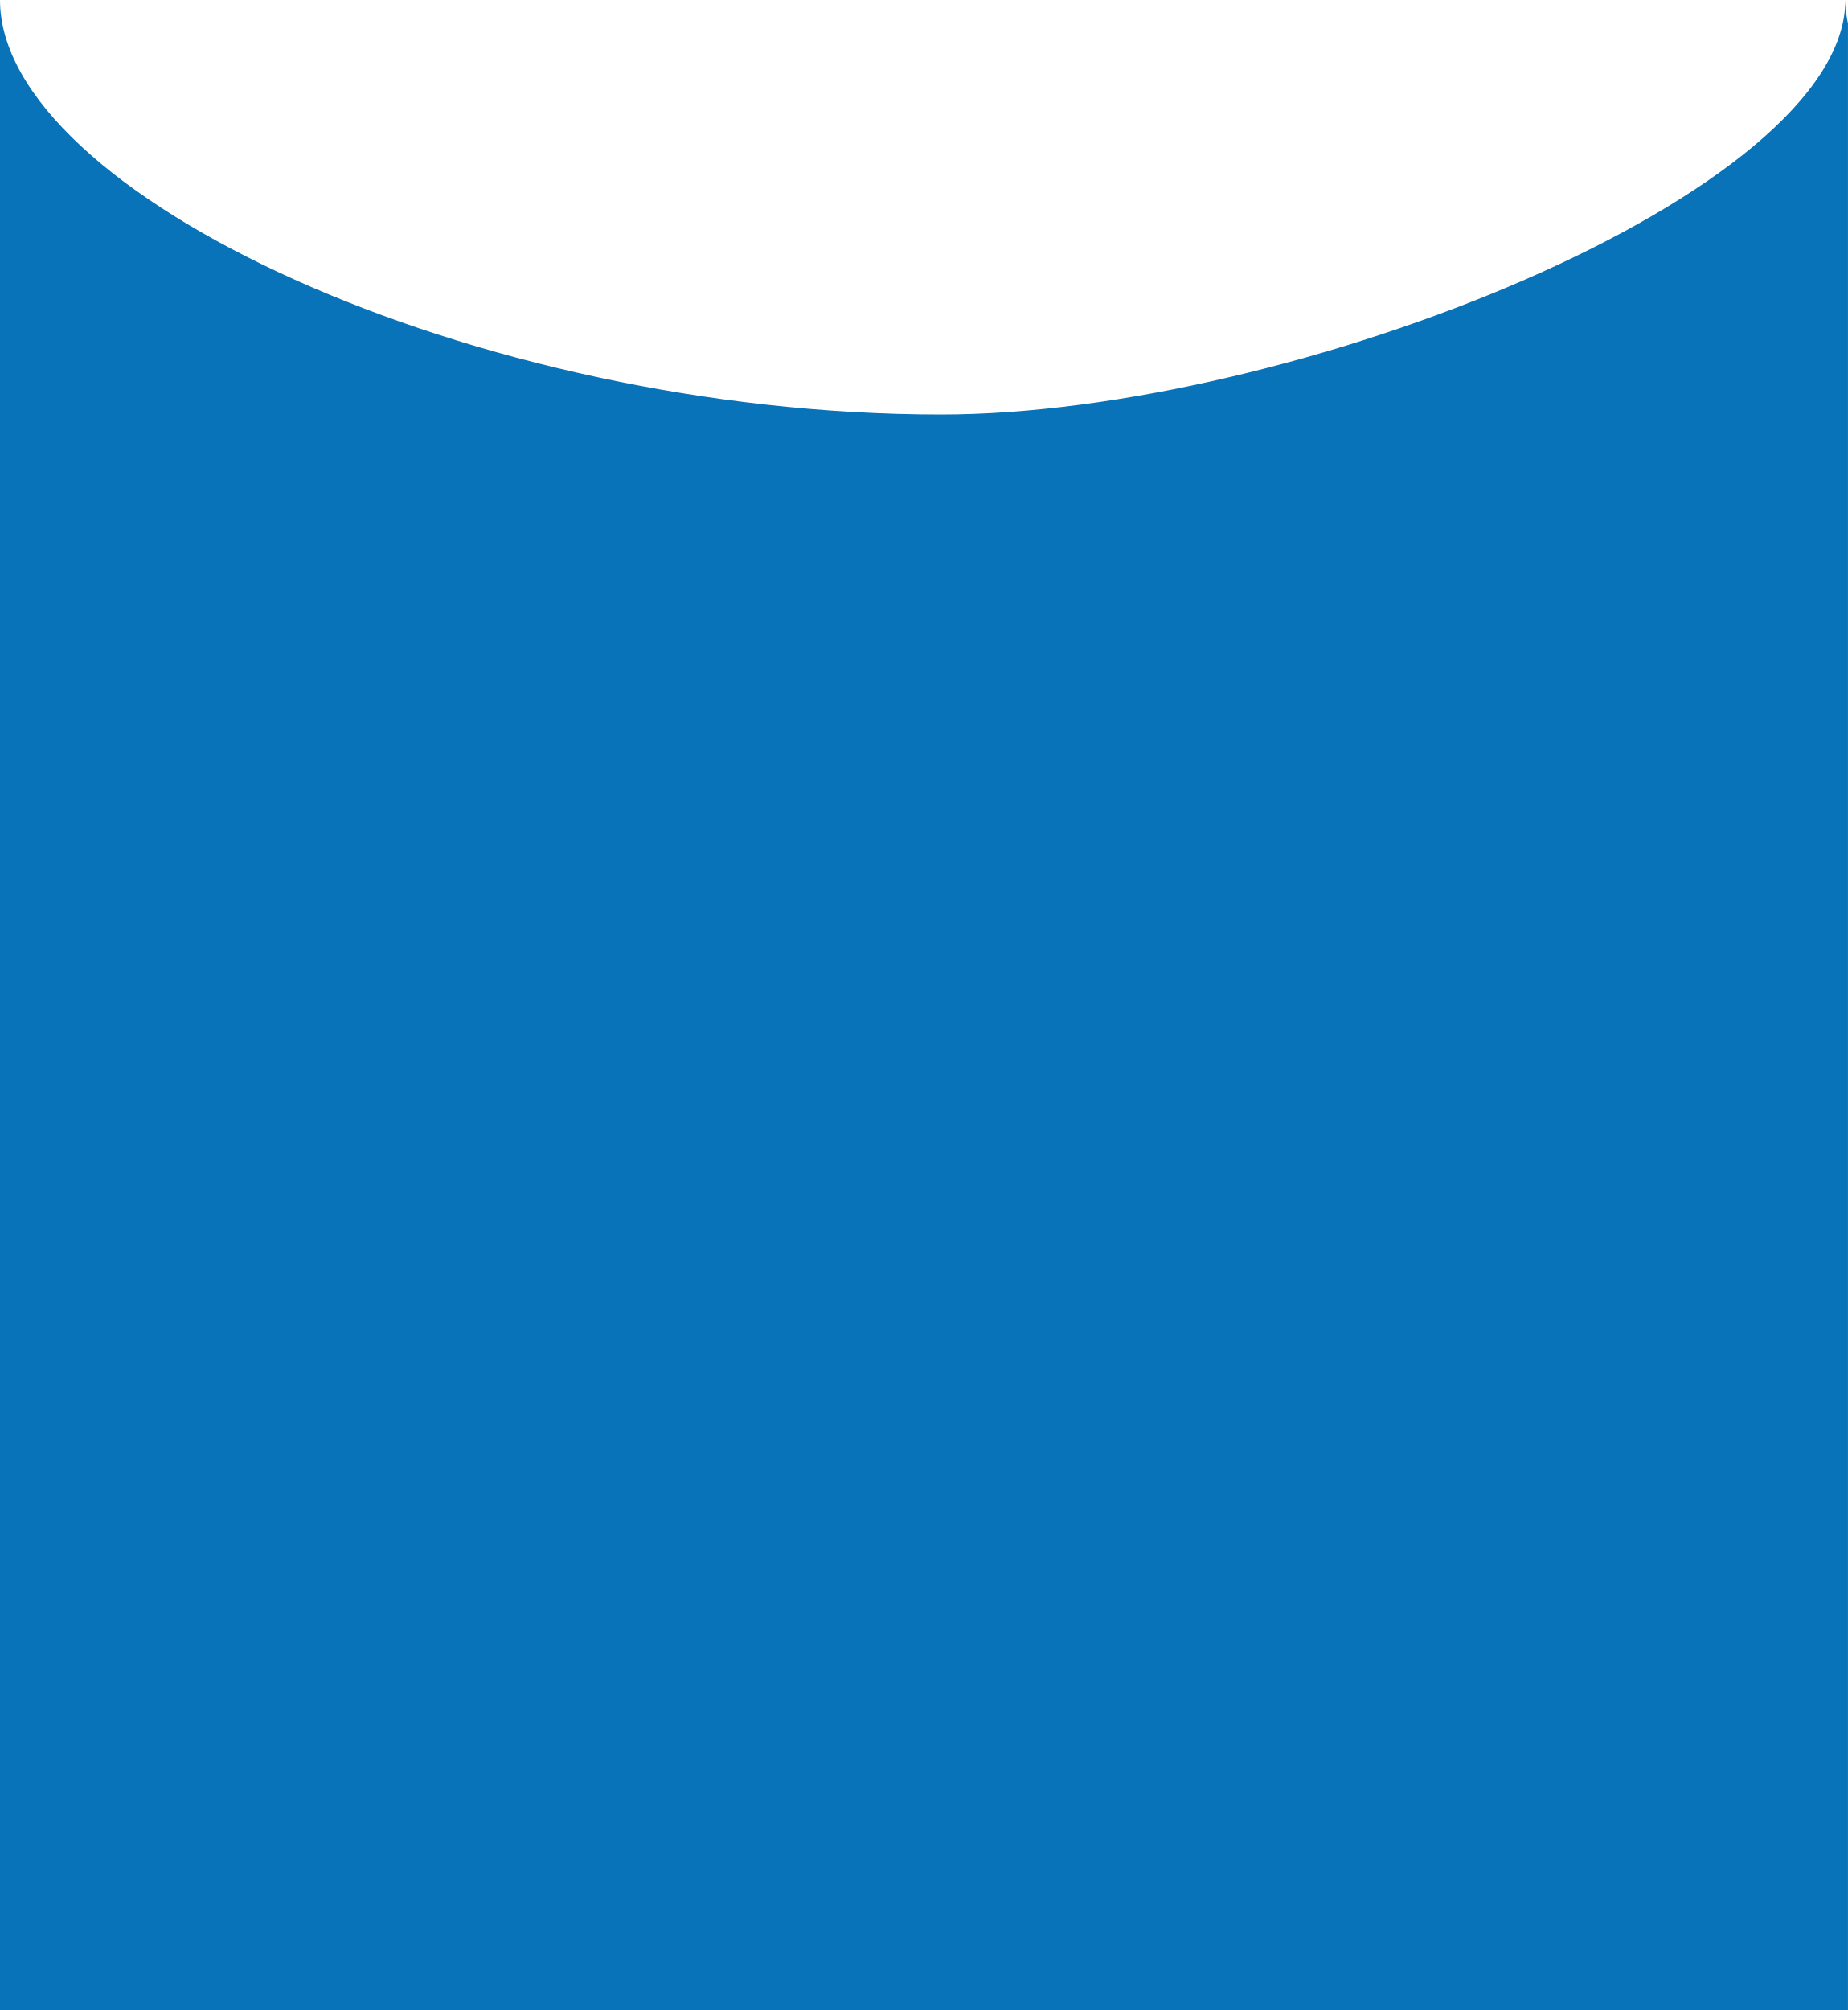
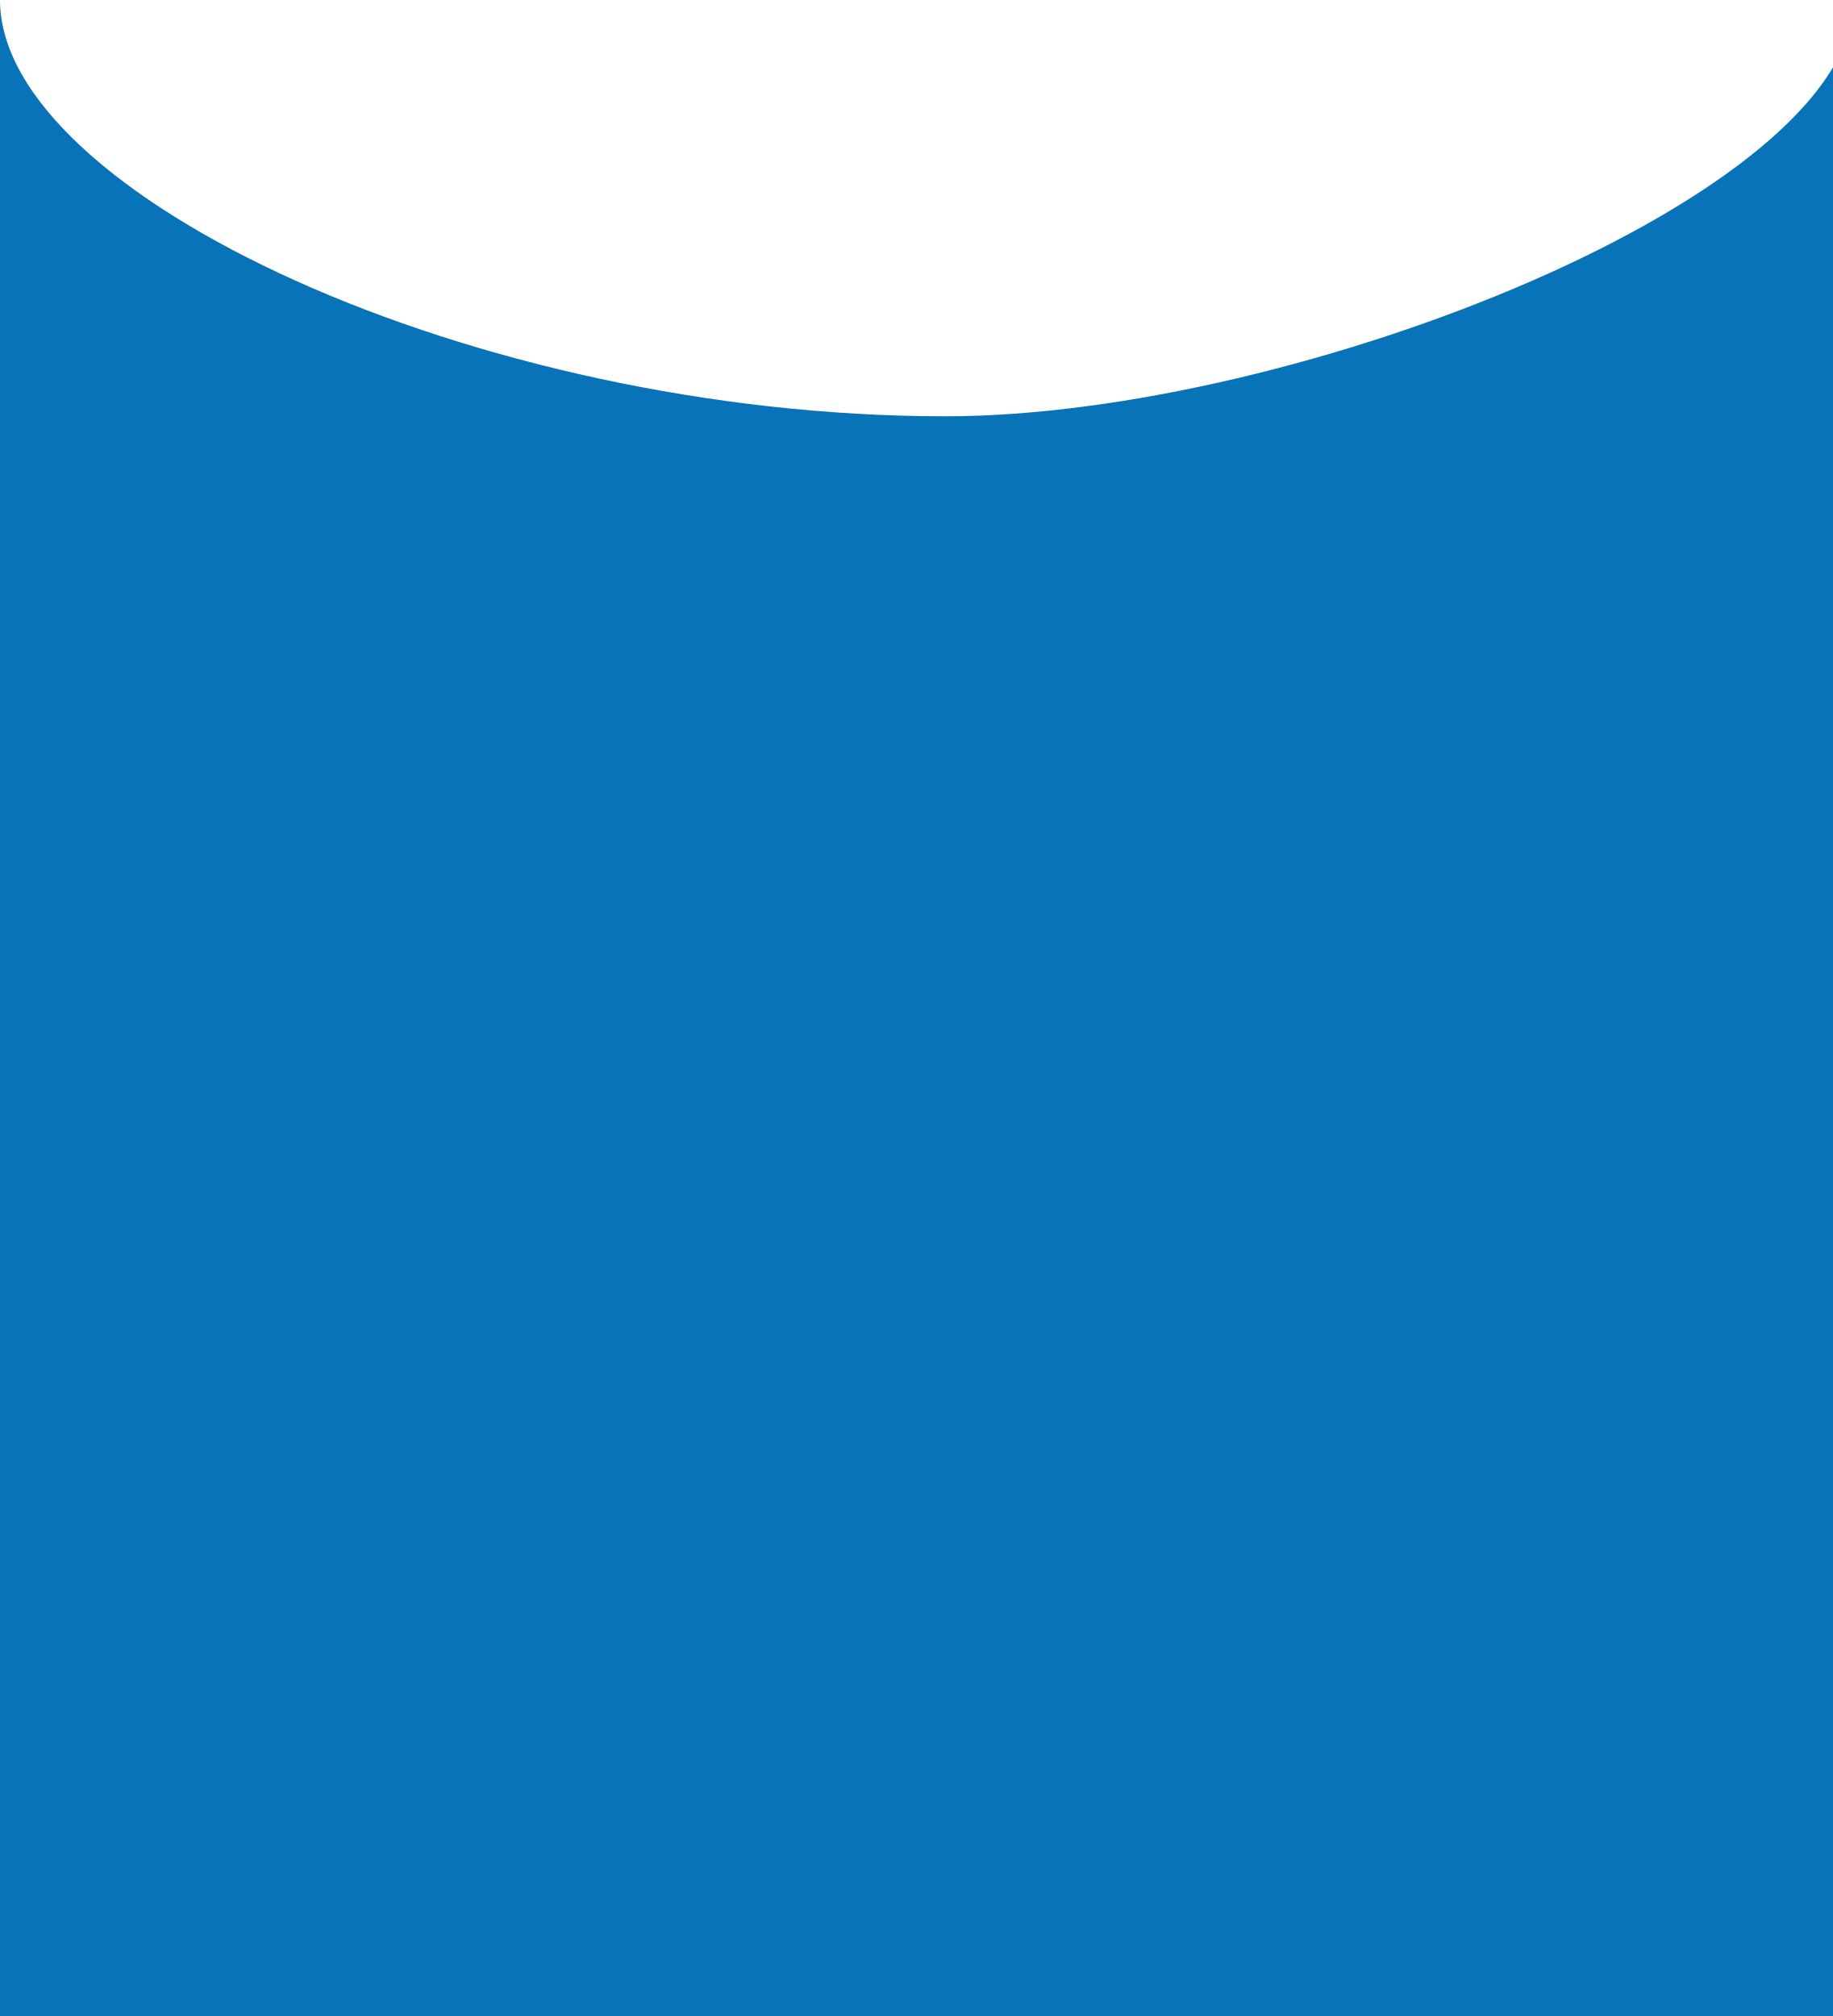
- <svg xmlns="http://www.w3.org/2000/svg" xmlns:xlink="http://www.w3.org/1999/xlink" version="1.1" id="Layer_1" x="0px" y="0px" viewBox="0 0 70.9 77.1" enable-background="new 0 0 70.9 77.1" xml:space="preserve">
+ <svg xmlns="http://www.w3.org/2000/svg" xmlns:xlink="http://www.w3.org/1999/xlink" version="1.1" id="Layer_1" x="0px" y="0px" viewBox="0 0 70 77" enable-background="new 0 0 70 77" xml:space="preserve">
  <g>
    <defs>
      <rect id="SVGID_1_" width="70.9" height="77.1" />
    </defs>
    <clipPath id="SVGID_2_">
      <use xlink:href="#SVGID_1_" overflow="visible" />
    </clipPath>
    <g clip-path="url(#SVGID_2_)">
      <path fill="#0873B8" d="M931.1,77.1V9c-0.9,1.8-2.5,3.6-4.7,5.3c-6,4.6-16.5,8.3-28.5,8.3c-9.4,0-20.8-3.4-28.3-7.9    c-4.8-2.9-8-6.2-8-9.3c0,3.2-2.8,6.5-7.4,9.4c-6.9,4.4-17.8,7.7-28.7,7.7c-8.8,0-20.3-3.1-28.3-7.3c-5.5-2.9-9.4-6.4-9.4-9.8    c0,3.4-3.8,6.9-9.1,10c-7.4,4.1-17.7,7.2-25.6,7.2c-10.1,0-20.2-2.9-27.2-6.8c-5.4-3.1-8.9-6.8-8.9-10.3c0,3.6-3.6,7.4-9.2,10.5    c-7,3.9-17.1,6.7-27.1,6.7c-9.6,0-19.3-2.7-26.3-6.3c-6.1-3.2-10-7.2-10-10.8c0,3.7-4,7.8-10.2,11c-6.9,3.6-16.4,6.2-25.9,6.2    c-9.8,0-18.5-2.4-24.7-5.8c-5.2-2.9-8.6-6.4-9.1-9.8c-0.1-0.8-0.9-1.4-2-1.5V9c-0.9,1.8-2.5,3.6-4.7,5.3c-6,4.6-16.5,8.3-28.5,8.3    c-9.4,0-20.8-3.4-28.3-7.9c-4.8-2.9-8-6.2-8-9.3c0,3.2-2.8,6.5-7.4,9.4c-6.9,4.4-17.8,7.7-28.7,7.7c-8.8,0-20.3-3.1-28.3-7.3    c-5.5-2.9-9.4-6.4-9.4-9.8c0,3.4-3.8,6.9-9.1,10c-7.4,4.1-17.7,7.2-25.6,7.2c-10.1,0-20.2-2.9-27.2-6.8c-5.4-3.1-8.9-6.8-8.9-10.3    c0,3.6-3.6,7.4-9.2,10.5c-7,3.9-17.1,6.7-27.1,6.7c-9.6,0-19.3-2.7-26.3-6.3c-6.1-3.2-10-7.2-10-10.8c0,3.7-4,7.8-10.2,11    c-6.9,3.6-16.4,6.2-25.9,6.2c-9.8,0-18.5-2.4-24.7-5.8c-5.2-2.9-8.6-6.4-9.1-9.8c-0.1-0.8-0.9-1.4-2-1.5V3.3    c-3.2,6.3-16.8,12.6-33.2,12.6c-15.3,0-36.3-8.4-36.3-15.9c0,7.5-18.1,15.9-36.1,15.9C93.6,15.9,70.8,7.7,70.8,0    c0,7.4-21.2,15.9-34.7,15.9C18.1,15.9,0,7.4,0,0c0,7.5-18.5,15.9-36.3,15.9c-18,0-36.3-8.7-36.3-15.9c0,7.3-18.1,15.9-36.1,15.9    c-18,0-32.7-7.7-33.8-14.5c-0.1-0.7-0.9-1.3-2-1.4v3.3c-3.2,6.3-16.8,12.6-33.2,12.6c-15.3,0-36.3-8.4-36.3-15.9    c0,7.5-18.1,15.9-36.1,15.9c-14.8,0-37.7-8.2-37.7-15.9c0,7.4-21.2,15.9-34.7,15.9c-18,0-36.1-8.6-36.1-15.9    c0,7.5-18.5,15.9-36.3,15.9c-18,0-36.3-8.7-36.3-15.9c0,7.3-18.1,15.9-36.1,15.9c-18,0-32.7-7.7-33.8-14.5c-0.1-0.7-0.9-1.3-2-1.4    v77.1H931.1z" />
    </g>
  </g>
</svg>
